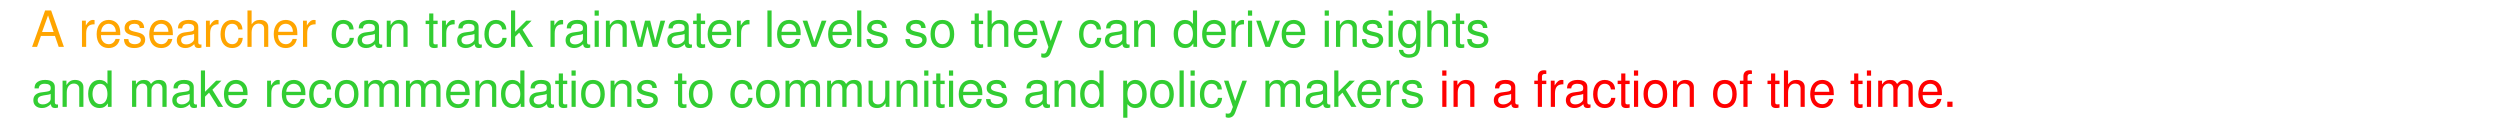
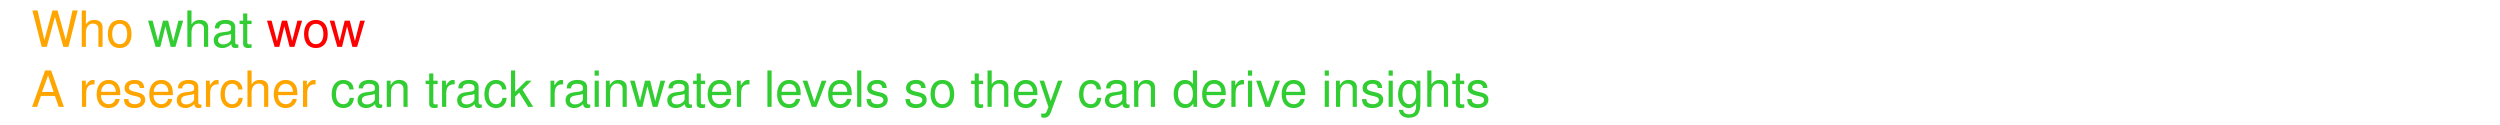
<svg xmlns="http://www.w3.org/2000/svg" version="1.1" width="800" height="40">
  <text font-size="16" x="10" y="15" style="font-family: -apple-system,BlinkMacSystemFont,Segoe UI,Helvetica,Arial,sans-serif;">
-     <tspan fill="orange">A researcher </tspan>
+     <tspan fill="orange">Who</tspan>
+     <tspan fill="limegreen">what </tspan>
+     <tspan fill="red">wow</tspan>
+     <tspan dy="1.2em" x="10" fill="orange">A researcher </tspan>
    <tspan fill="limegreen">can track rainwater levels so they can derive insights </tspan>
    <tspan dy="1.2em" x="10" fill="limegreen">and make recommendations to communities and policy makers </tspan>
    <tspan fill="red">in a fraction of the time.</tspan>
  </text>
</svg>
